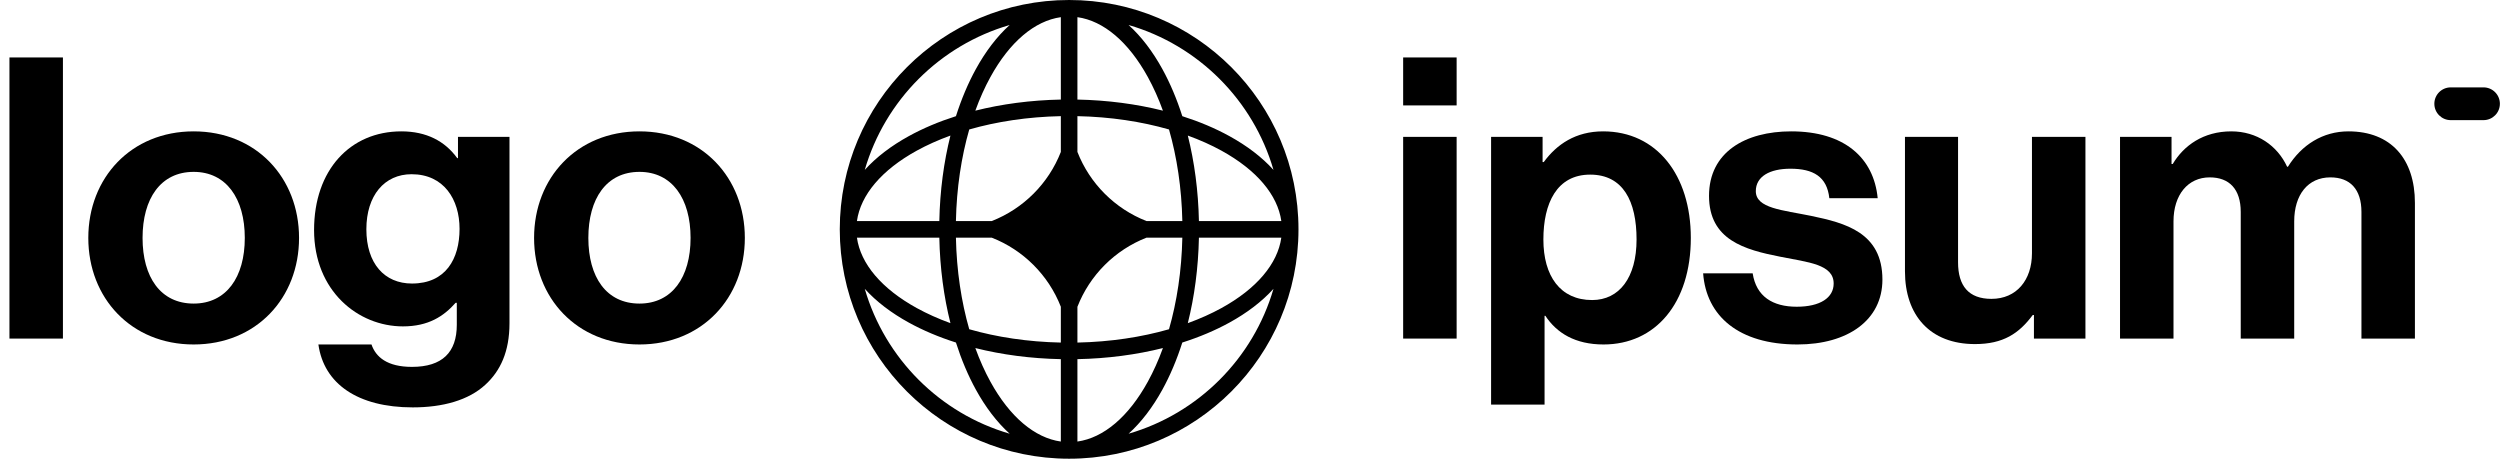
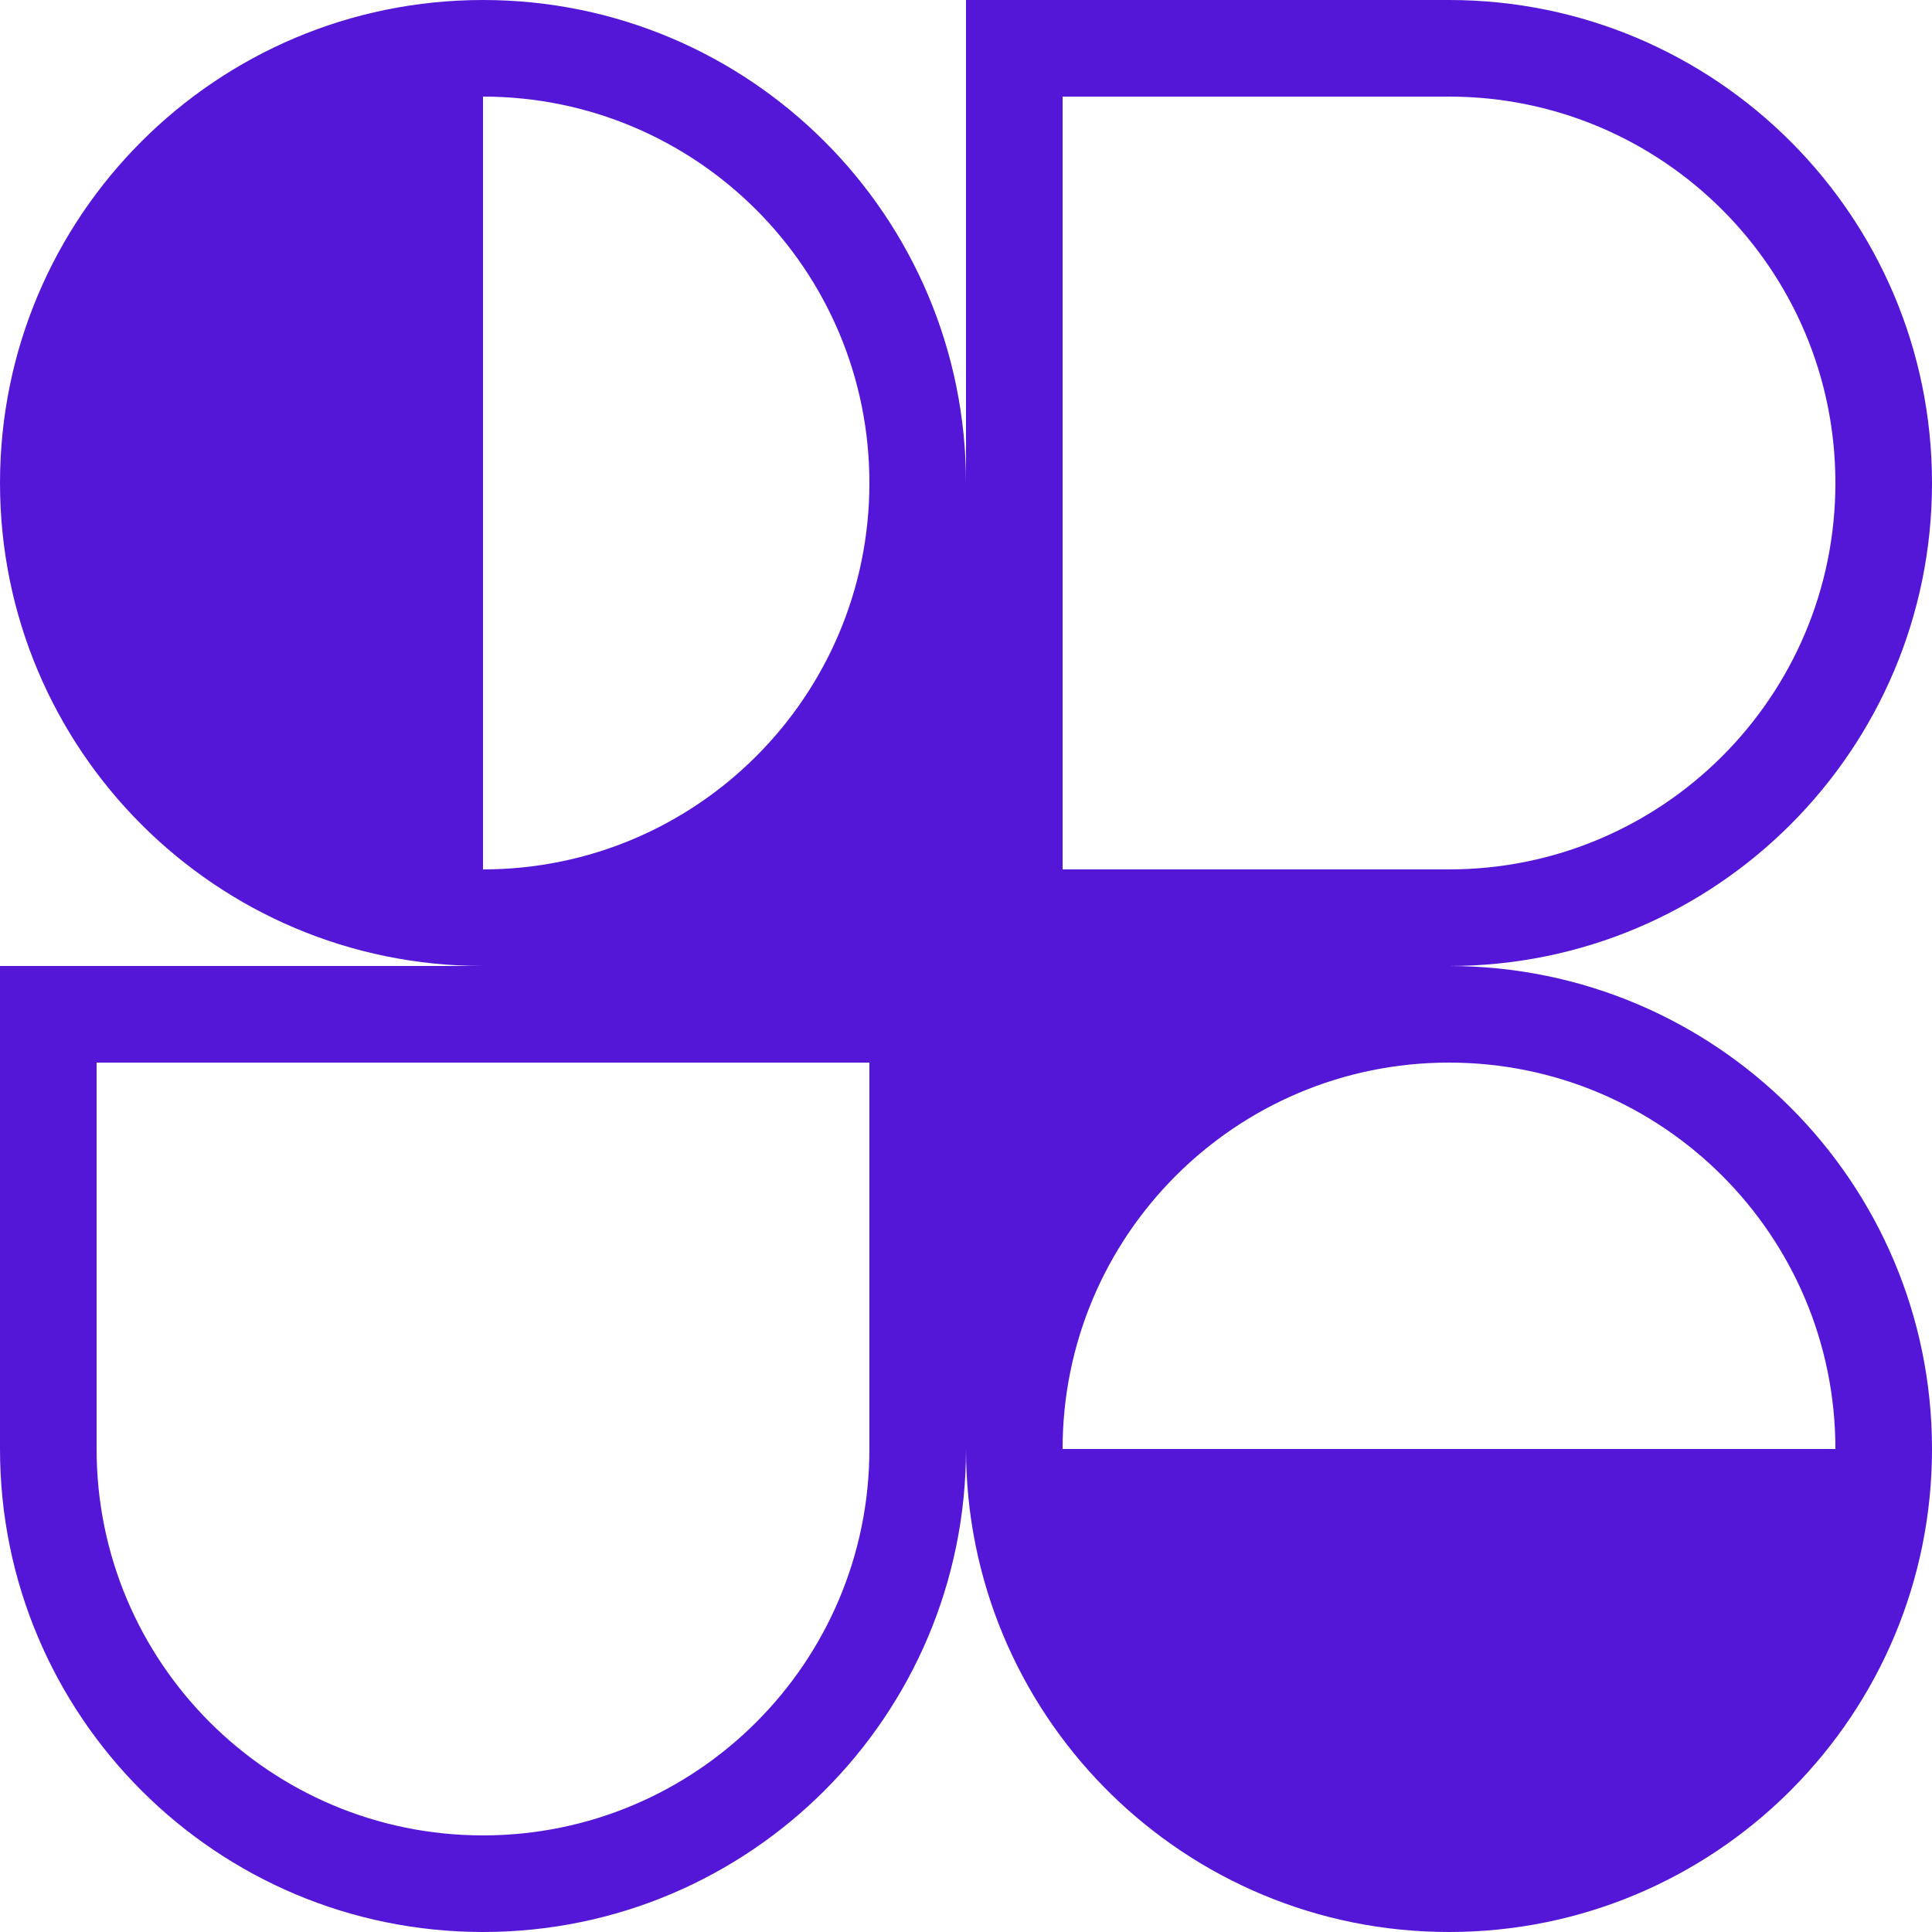
- <svg xmlns="http://www.w3.org/2000/svg" id="logo-76" width="218" height="40" viewBox="0 0 218 40" fill="none">
-   <path class="ccustom" d="M122.355 29.524H127.018V11.935H122.355V29.524ZM122.355 9.192H127.018V5.01H122.355V9.192Z" fill="black" />
-   <path class="ccustom" d="M130.023 35.284H134.686V27.535H134.754C135.748 29.044 137.36 30.038 139.828 30.038C144.354 30.038 147.44 26.438 147.44 20.747C147.44 15.261 144.457 11.455 139.794 11.455C137.394 11.455 135.748 12.587 134.617 14.13H134.514V11.935H130.023V35.284ZM138.834 26.164C136.057 26.164 134.583 24.072 134.583 20.884C134.583 17.73 135.748 15.227 138.663 15.227C141.543 15.227 142.708 17.558 142.708 20.884C142.708 24.209 141.2 26.164 138.834 26.164Z" fill="black" />
-   <path class="ccustom" d="M156.741 30.038C161.13 30.038 164.147 27.912 164.147 24.381C164.147 20.267 160.89 19.444 157.941 18.827C155.438 18.312 153.107 18.175 153.107 16.667C153.107 15.398 154.307 14.712 156.124 14.712C158.113 14.712 159.313 15.398 159.518 17.284H163.735C163.393 13.752 160.821 11.455 156.193 11.455C152.181 11.455 149.027 13.272 149.027 17.078C149.027 20.918 152.113 21.775 155.267 22.392C157.667 22.872 159.895 23.044 159.895 24.724C159.895 25.958 158.73 26.747 156.673 26.747C154.581 26.747 153.141 25.855 152.833 23.832H148.513C148.787 27.57 151.633 30.038 156.741 30.038Z" fill="black" />
-   <path class="ccustom" d="M181.85 29.524V11.935H177.187V22.084C177.187 24.415 175.85 26.061 173.656 26.061C171.667 26.061 170.742 24.93 170.742 22.872V11.935H166.113V23.661C166.113 27.501 168.307 30.004 172.216 30.004C174.685 30.004 176.056 29.078 177.256 27.467H177.359V29.524H181.85Z" fill="black" />
-   <path class="ccustom" d="M184.866 29.524H189.529V19.307C189.529 16.975 190.798 15.467 192.684 15.467C194.398 15.467 195.392 16.495 195.392 18.484V29.524H200.055V19.307C200.055 16.975 201.255 15.467 203.209 15.467C204.924 15.467 205.918 16.495 205.918 18.484V29.524H210.581V17.695C210.581 13.855 208.489 11.455 204.786 11.455C202.558 11.455 200.706 12.621 199.506 14.541H199.438C198.581 12.69 196.798 11.455 194.569 11.455C192.135 11.455 190.421 12.69 189.461 14.301H189.358V11.935H184.866V29.524Z" fill="black" />
-   <path class="ccustom" d="M0.824 29.524H5.487V5.01H0.824V29.524Z" fill="black" />
-   <path class="ccustom" d="M16.888 30.038C22.34 30.038 26.077 25.992 26.077 20.747C26.077 15.501 22.34 11.455 16.888 11.455C11.437 11.455 7.7 15.501 7.7 20.747C7.7 25.992 11.437 30.038 16.888 30.038ZM16.888 26.472C14.008 26.472 12.431 24.175 12.431 20.747C12.431 17.318 14.008 14.987 16.888 14.987C19.734 14.987 21.346 17.318 21.346 20.747C21.346 24.175 19.734 26.472 16.888 26.472Z" fill="black" />
-   <path class="ccustom" d="M35.993 35.524C38.599 35.524 40.862 34.907 42.336 33.535C43.639 32.335 44.427 30.655 44.427 28.187V11.935H39.936V13.787H39.867C38.804 12.312 37.193 11.455 34.999 11.455C30.542 11.455 27.387 14.815 27.387 20.061C27.387 25.375 31.227 28.461 35.136 28.461C37.364 28.461 38.702 27.57 39.73 26.404H39.833V28.324C39.833 30.724 38.564 31.992 35.924 31.992C33.764 31.992 32.77 31.135 32.393 30.038H27.764C28.244 33.467 31.193 35.524 35.993 35.524ZM35.924 24.724C33.524 24.724 31.947 22.975 31.947 19.992C31.947 17.044 33.524 15.192 35.89 15.192C38.702 15.192 40.073 17.387 40.073 19.958C40.073 22.564 38.873 24.724 35.924 24.724Z" fill="black" />
-   <path class="ccustom" d="M55.761 30.038C61.212 30.038 64.95 25.992 64.95 20.747C64.95 15.501 61.212 11.455 55.761 11.455C50.31 11.455 46.572 15.501 46.572 20.747C46.572 25.992 50.31 30.038 55.761 30.038ZM55.761 26.472C52.881 26.472 51.304 24.175 51.304 20.747C51.304 17.318 52.881 14.987 55.761 14.987C58.607 14.987 60.218 17.318 60.218 20.747C60.218 24.175 58.607 26.472 55.761 26.472Z" fill="black" />
-   <path class="ccustom" d="M212.275 9.048C212.275 8.259 212.915 7.619 213.704 7.619H216.561C217.35 7.619 217.99 8.259 217.99 9.048C217.99 9.837 217.35 10.476 216.561 10.476H213.704C212.915 10.476 212.275 9.837 212.275 9.048Z" fill="black" />
-   <path class="ccustom" fill-rule="evenodd" clip-rule="evenodd" d="M93.228 0C104.273 0 113.228 8.954 113.228 20C113.228 31.046 104.273 40 93.228 40C82.182 40 73.228 31.046 73.228 20C73.228 8.954 82.182 0 93.228 0ZM92.505 1.497C90.223 1.818 88.05 3.651 86.364 6.717C85.875 7.607 85.433 8.589 85.049 9.65C87.342 9.074 89.861 8.734 92.505 8.682V1.497ZM83.358 10.131C83.837 8.63 84.422 7.248 85.097 6.021C85.933 4.501 86.925 3.188 88.043 2.18C81.964 3.945 77.173 8.737 75.407 14.816C76.416 13.698 77.728 12.706 79.248 11.87C80.476 11.194 81.857 10.609 83.358 10.131ZM82.878 11.821C82.302 14.114 81.962 16.633 81.909 19.277H74.724C75.045 16.995 76.879 14.823 79.945 13.136C80.835 12.647 81.817 12.206 82.878 11.821ZM83.356 19.277C83.415 16.392 83.831 13.683 84.518 11.29C86.911 10.603 89.62 10.188 92.505 10.128V13.251C91.428 16.006 89.233 18.201 86.478 19.277H83.356ZM81.909 20.723H74.724C75.045 23.005 76.879 25.177 79.945 26.864C80.835 27.353 81.817 27.794 82.878 28.179C82.302 25.886 81.962 23.367 81.909 20.723ZM84.518 28.71C83.831 26.317 83.415 23.608 83.356 20.723H86.478C89.233 21.799 91.428 23.994 92.505 26.749V29.872C89.62 29.812 86.911 29.397 84.518 28.71ZM83.358 29.869C81.857 29.391 80.476 28.806 79.248 28.13C77.728 27.294 76.416 26.302 75.407 25.184C77.173 31.263 81.964 36.055 88.043 37.82C86.925 36.812 85.933 35.499 85.097 33.979C84.422 32.752 83.837 31.37 83.358 29.869ZM92.505 38.503C90.223 38.182 88.05 36.349 86.364 33.283C85.875 32.393 85.433 31.41 85.049 30.35C87.342 30.926 89.861 31.266 92.505 31.318V38.503ZM98.412 37.82C99.53 36.812 100.522 35.499 101.358 33.979C102.033 32.752 102.619 31.37 103.097 29.869C104.598 29.391 105.979 28.806 107.207 28.13C108.727 27.294 110.04 26.302 111.048 25.184C109.282 31.263 104.491 36.055 98.412 37.82ZM101.407 30.35C101.022 31.41 100.58 32.393 100.091 33.283C98.405 36.349 96.232 38.182 93.951 38.503V31.318C96.594 31.266 99.113 30.926 101.407 30.35ZM103.577 28.179C104.638 27.794 105.621 27.353 106.51 26.864C109.577 25.177 111.41 23.005 111.731 20.723H104.546C104.493 23.367 104.153 25.886 103.577 28.179ZM103.1 20.723C103.04 23.608 102.625 26.317 101.937 28.71C99.544 29.397 96.836 29.812 93.951 29.872V26.752C95.026 23.995 97.222 21.799 99.978 20.723H103.1ZM104.546 19.277H111.731C111.41 16.995 109.577 14.823 106.51 13.136C105.621 12.647 104.638 12.206 103.577 11.821C104.153 14.114 104.493 16.633 104.546 19.277ZM101.937 11.29C102.625 13.683 103.04 16.392 103.1 19.277H99.978C97.222 18.201 95.026 16.005 93.951 13.248V10.128C96.836 10.188 99.544 10.603 101.937 11.29ZM103.097 10.131C104.598 10.609 105.979 11.194 107.207 11.87C108.727 12.706 110.04 13.698 111.048 14.816C109.282 8.737 104.491 3.945 98.412 2.18C99.53 3.188 100.522 4.501 101.358 6.021C102.033 7.248 102.619 8.63 103.097 10.131ZM93.951 1.497C96.232 1.818 98.405 3.651 100.091 6.717C100.58 7.607 101.022 8.589 101.407 9.65C99.113 9.074 96.594 8.734 93.951 8.682V1.497Z" fill="black" />
+ <svg xmlns="http://www.w3.org/2000/svg" id="logo-85" width="40" height="40" viewBox="0 0 40 40" fill="none">
+   <path class="ccustom" fill-rule="evenodd" clip-rule="evenodd" d="M10 0C15.523 0 20 4.477 20 10V0H30C35.523 0 40 4.477 40 10C40 15.523 35.523 20 30 20C35.523 20 40 24.477 40 30C40 32.742 38.896 35.227 37.108 37.033L37.071 37.071L37.038 37.104C35.231 38.894 32.745 40 30 40C27.274 40 24.803 38.909 22.999 37.141C22.976 37.117 22.952 37.094 22.929 37.071C22.907 37.049 22.885 37.027 22.863 37.005C21.092 35.201 20 32.728 20 30C20 35.523 15.523 40 10 40C4.477 40 0 35.523 0 30V20H10C4.477 20 0 15.523 0 10C0 4.477 4.477 0 10 0ZM18 10C18 14.418 14.418 18 10 18V2C14.418 2 18 5.582 18 10ZM38 30C38 25.582 34.418 22 30 22C25.582 22 22 25.582 22 30H38ZM2 22V30C2 34.418 5.582 38 10 38C14.418 38 18 34.418 18 30V22H2ZM22 18V2L30 2C34.418 2 38 5.582 38 10C38 14.418 34.418 18 30 18H22Z" fill="#5417D7" />
</svg>
